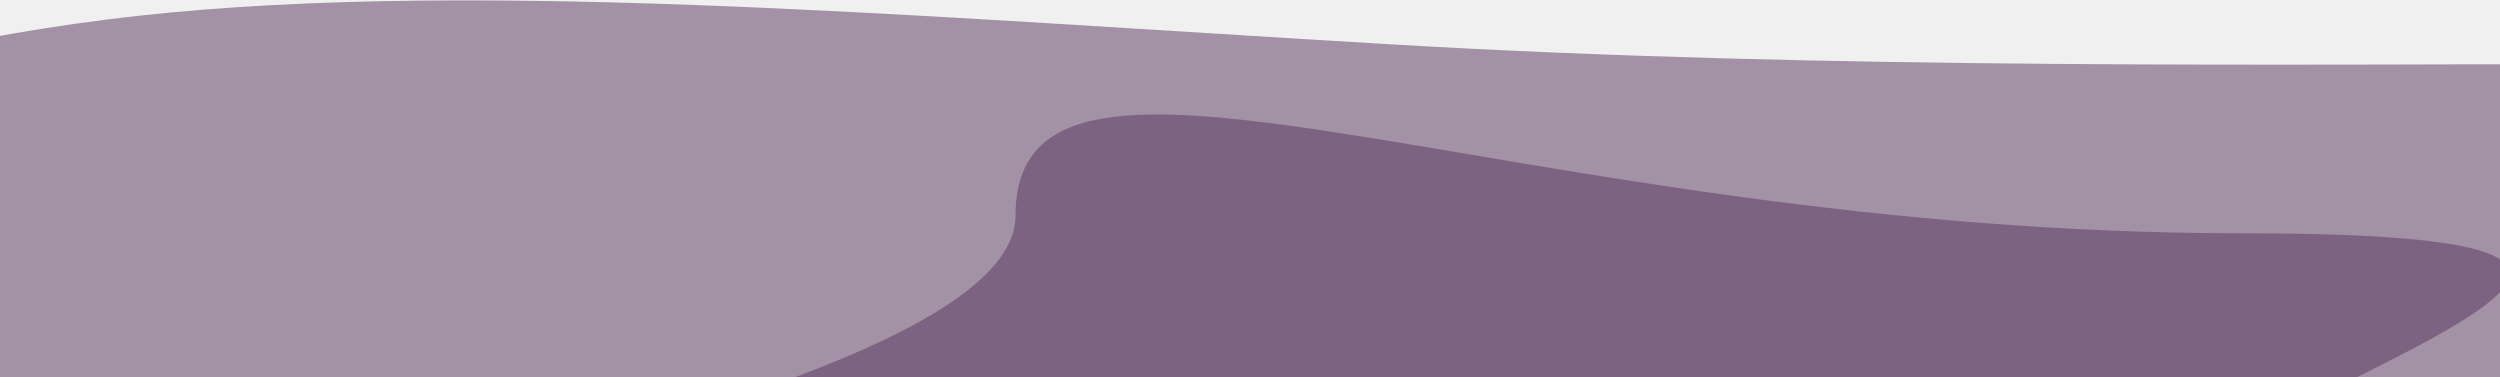
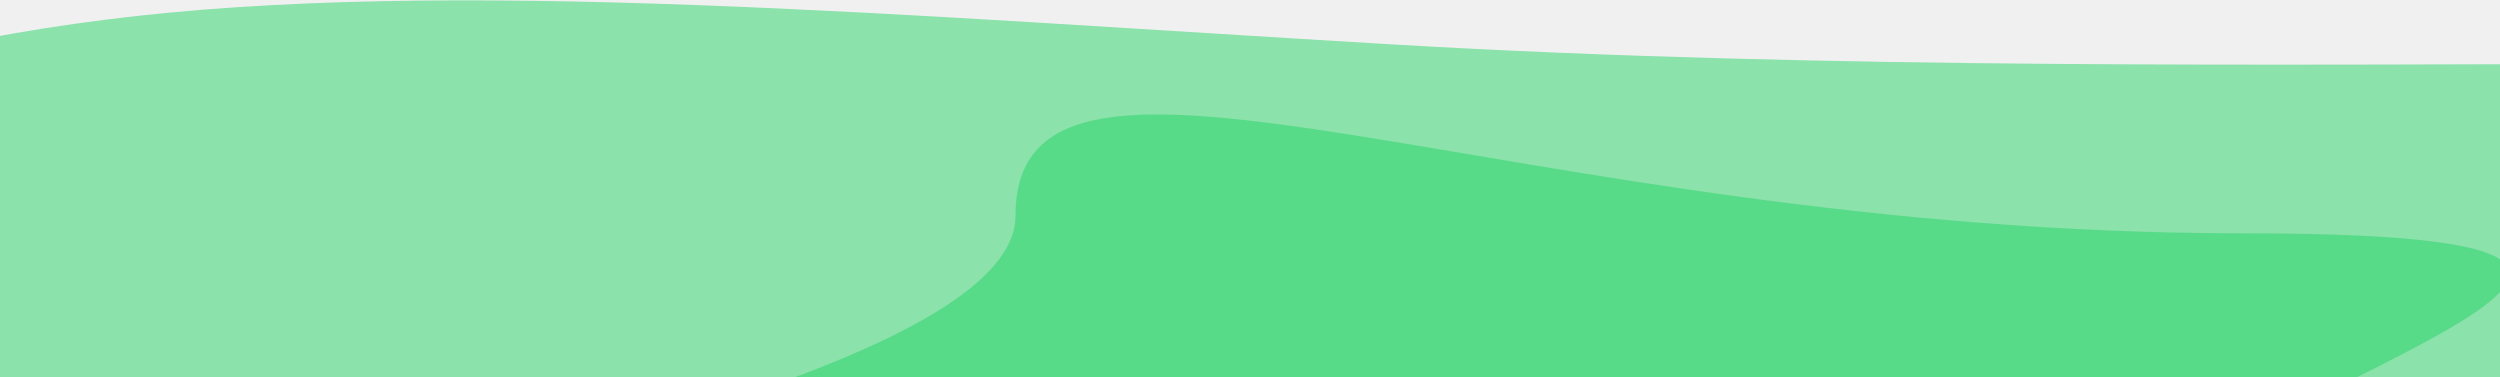
<svg xmlns="http://www.w3.org/2000/svg" xmlns:xlink="http://www.w3.org/1999/xlink" height="217" width="1440">
  <defs>
    <path id="a" d="m261.7 286.682c421.477 0 1488.977 176.078 1488.977 39.234s478.754-248.043 57.278-248.043c-198.746 0-468.566 3.555-719.957-11.23-281.727-16.567-546.098-39.416-743.021-14.205-372.642 47.707-504.753 234.245-83.277 234.245z" />
    <mask id="b" fill="#fff">
      <use fill="#fff" fill-rule="evenodd" xlink:href="#a" />
    </mask>
  </defs>
-   <g fill="#56335b" fill-rule="evenodd" transform="translate(-285 -41)">
+   <g fill="#25d366" fill-rule="evenodd" transform="translate(-285 -41)">
    <use opacity=".5" xlink:href="#a" />
    <path d="m445.7 387.682c421.477 0 972.745 179.787 972.745 42.943s579.941-255.246 158.465-255.246-706.969-146.996-706.969-10.152c0 136.843-845.717 222.455-424.24 222.455z" mask="url(#b)" opacity=".5" />
  </g>
</svg>
